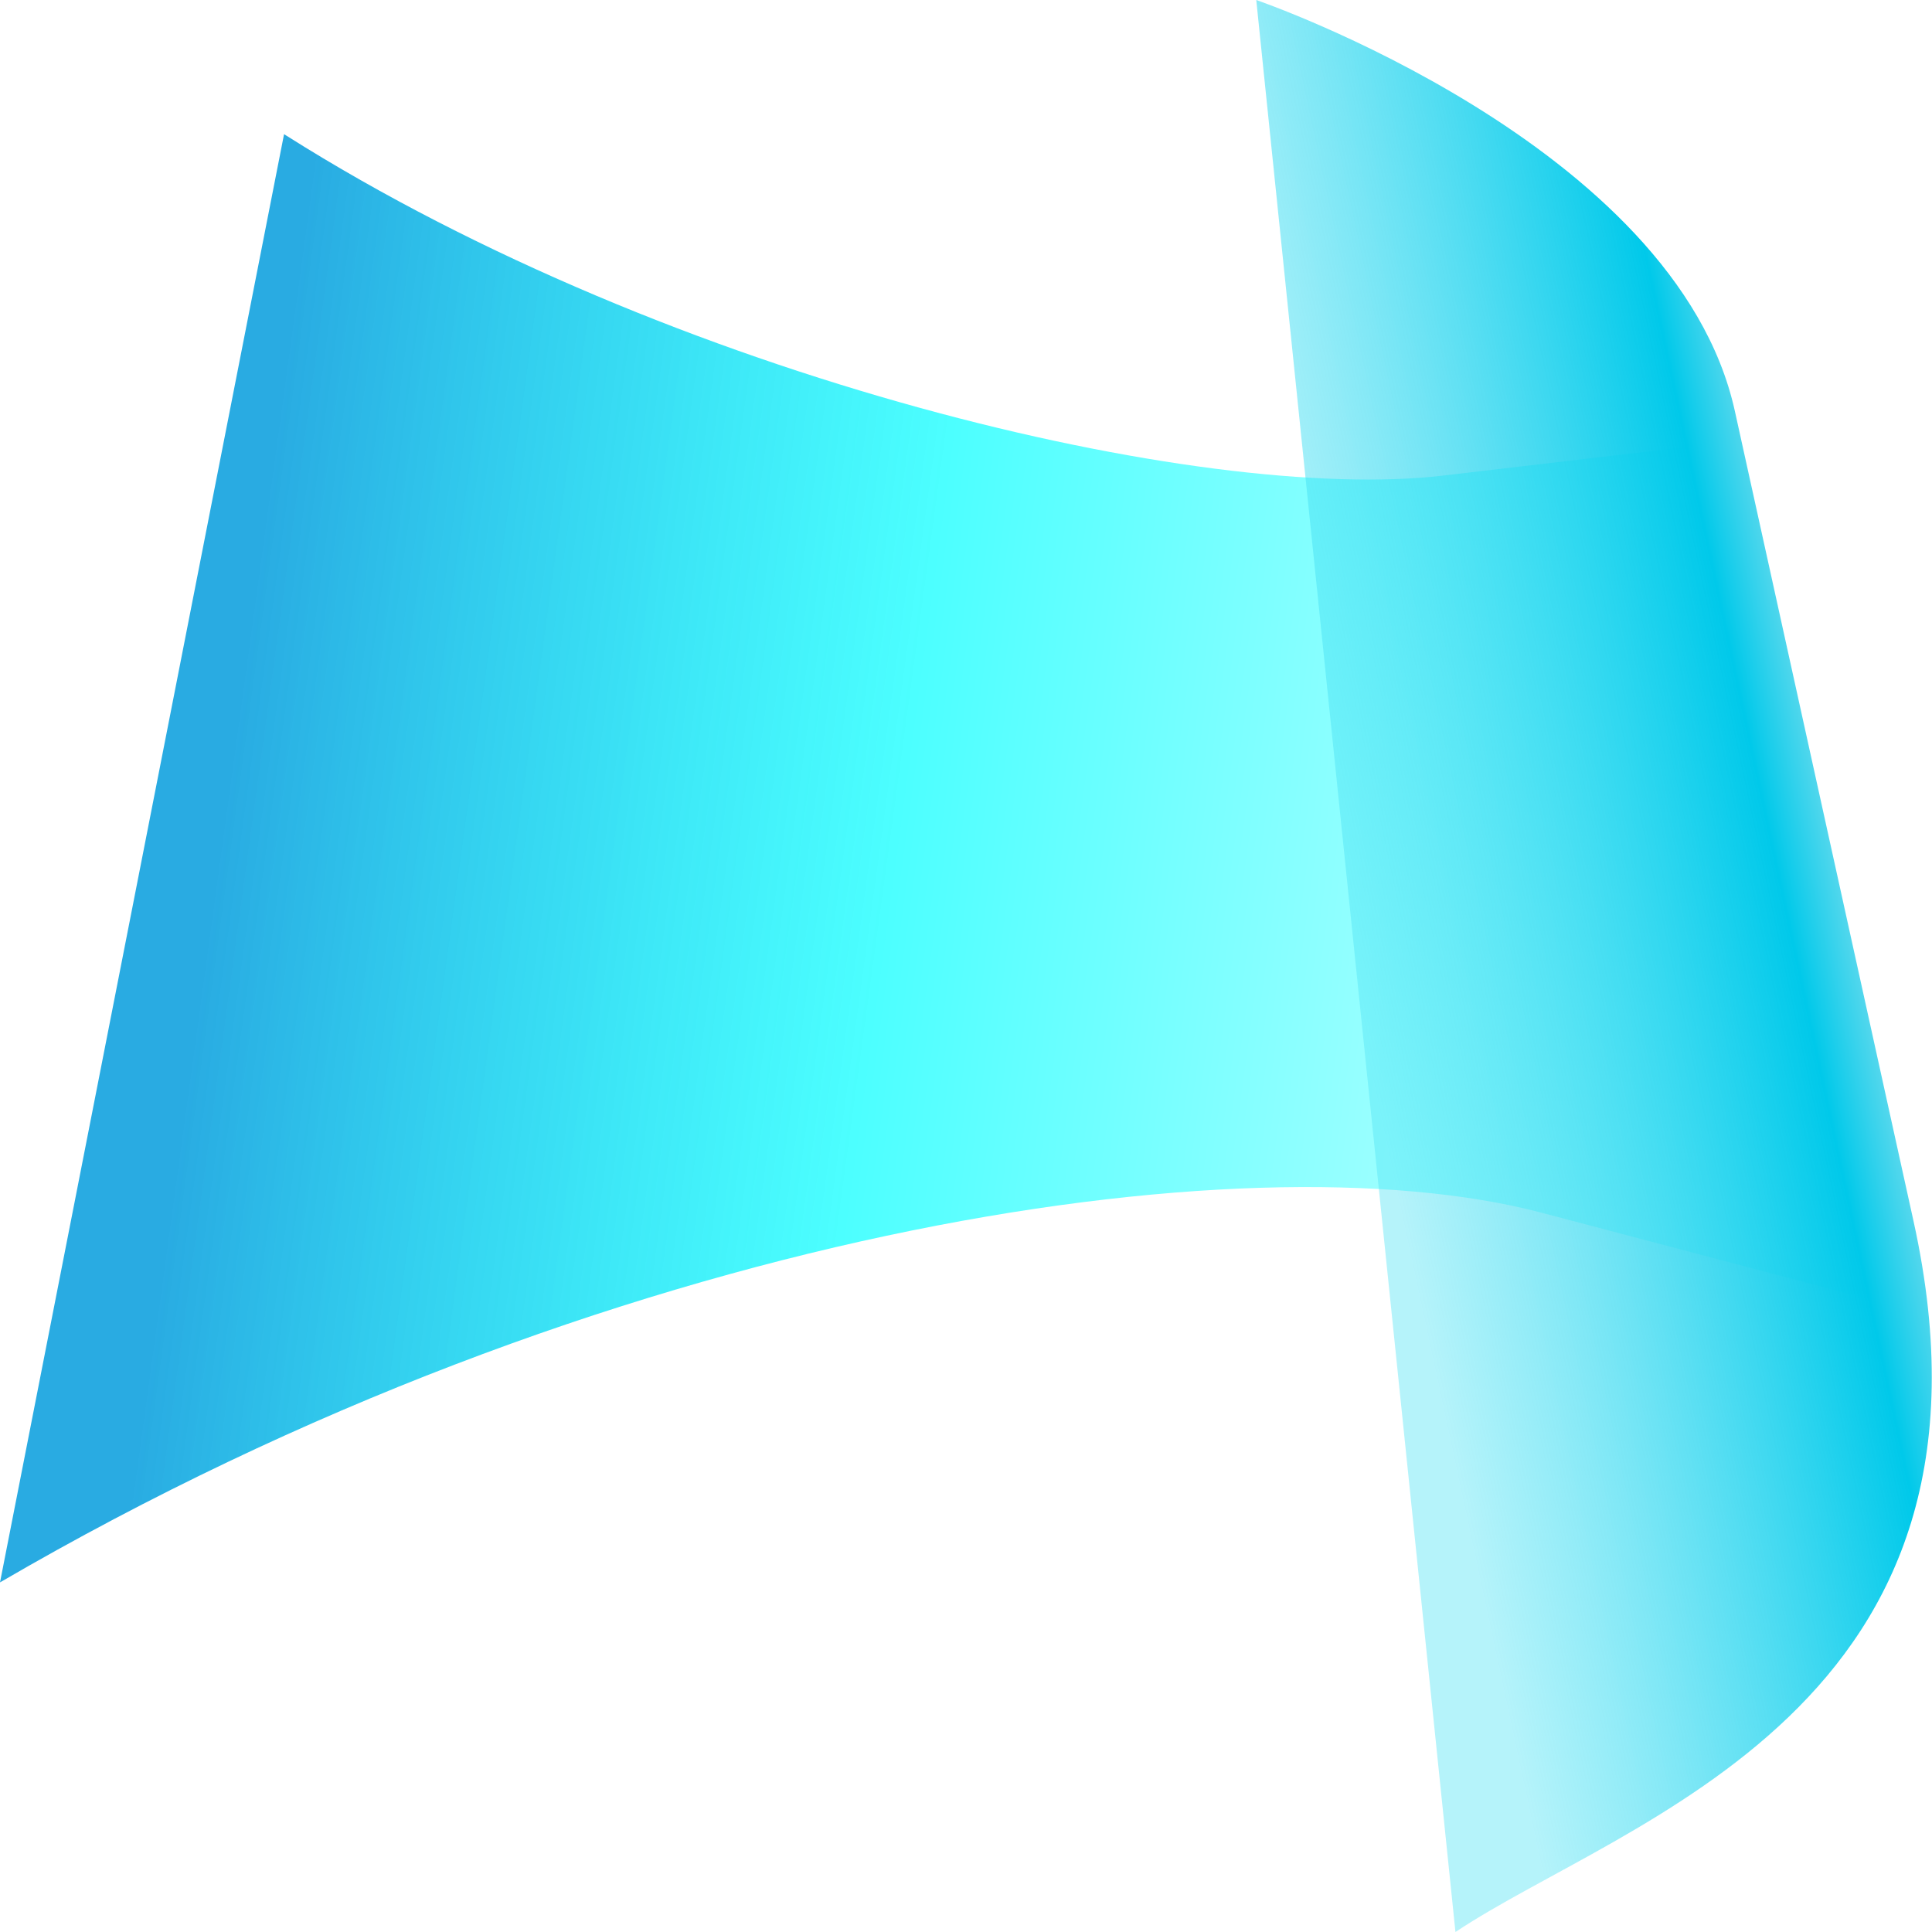
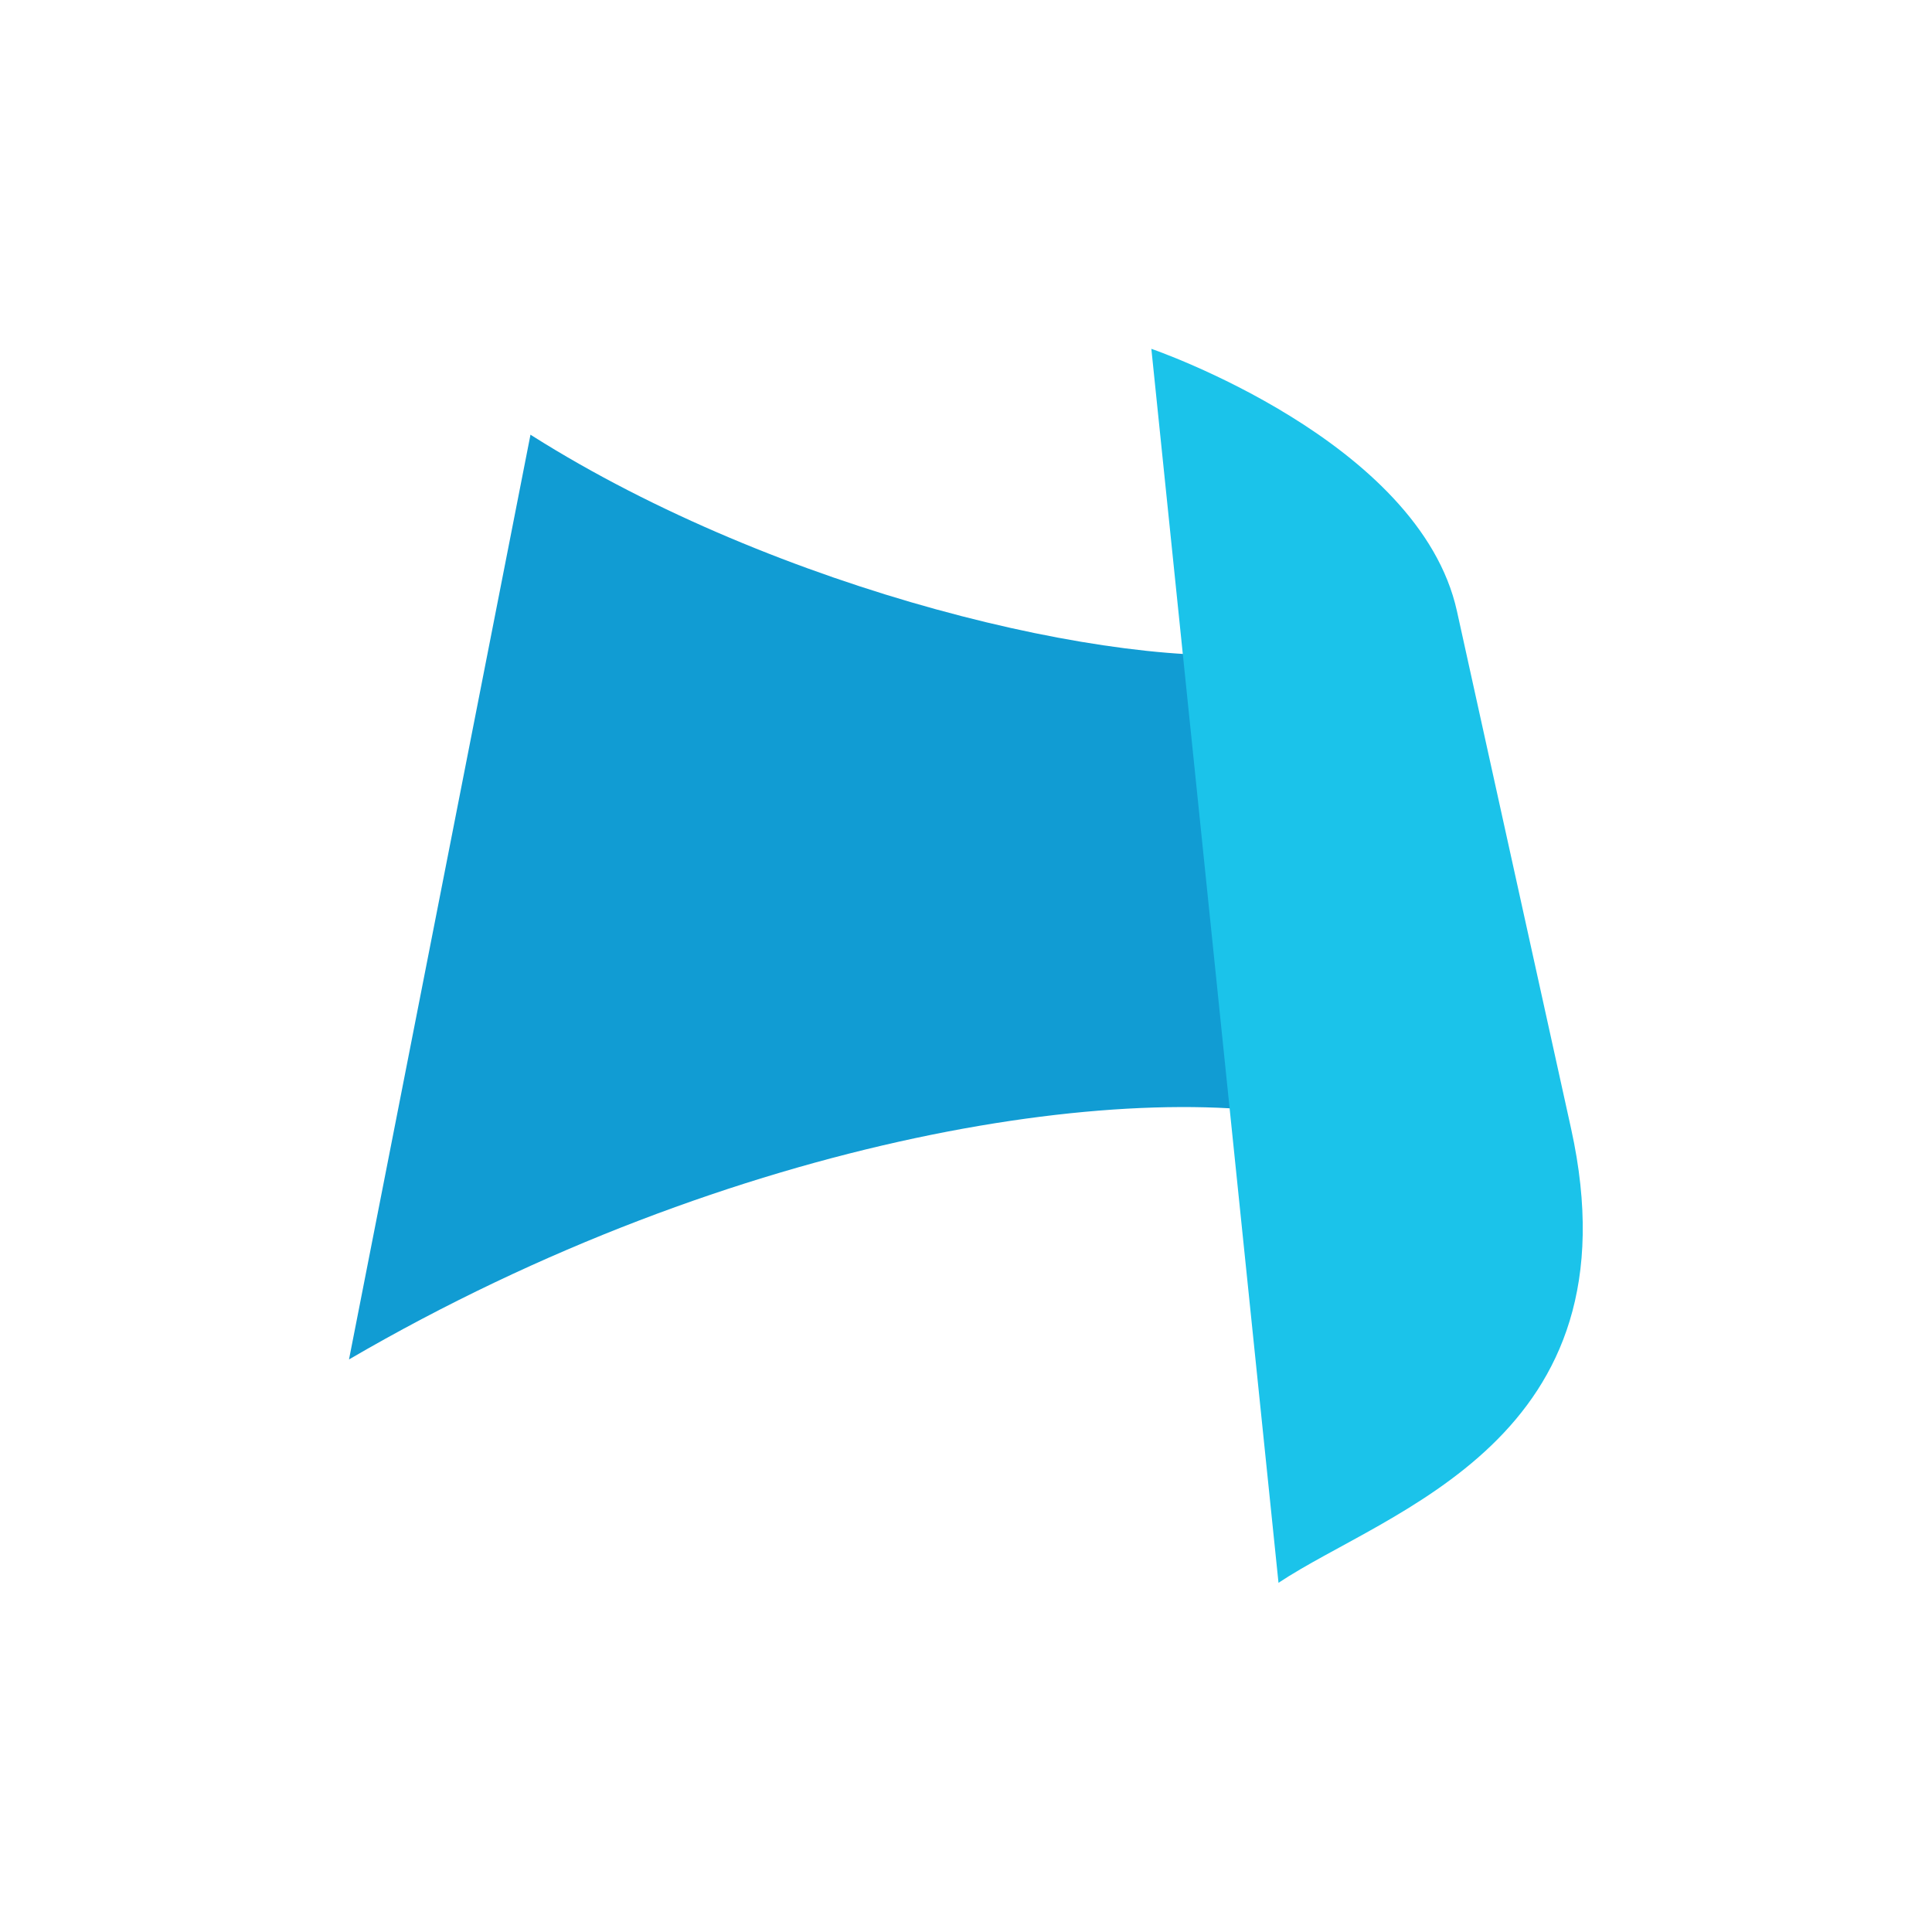
- <svg xmlns="http://www.w3.org/2000/svg" viewBox="0 0 1024 1024.12">
-   <defs>
-     <linearGradient id="a" x1="114.09" y1="565.84" x2="1125.49" y2="427.88" gradientTransform="matrix(1, 0, 0, -1, -0.24, 1026.06)" gradientUnits="userSpaceOnUse">
-       <stop offset="0" stop-color="#29abe2" />
-       <stop offset="0.35" stop-color="aqua" stop-opacity="0.7" />
-       <stop offset="0.8" stop-color="aqua" stop-opacity="0.2" />
-     </linearGradient>
-     <linearGradient id="b" x1="714.25" y1="512.99" x2="1032.06" y2="581.02" gradientTransform="matrix(1, 0, 0, -1, -0.24, 1026.06)" gradientUnits="userSpaceOnUse">
-       <stop offset="0" stop-color="#53e3f4" stop-opacity="0.43" />
-       <stop offset="0.72" stop-color="#00c9ea" />
-       <stop offset="1" stop-color="#f2f2f2" />
-     </linearGradient>
-   </defs>
-   <path d="M1020.77,696.58,921.62,233.7,764.94,252.1c-127.64,15-408.62-51-613-180.12l-1.37-.86L0,838.8H0c321-187.17,659.64-237.43,817-196Z" style="fill:url(#a)" />
-   <path d="M771.51,1024.12c90.28-60.1,299.82-118.33,242.81-376.86L919.62,217.9C888.39,76.24,665.92,0,665.92,0Z" style="fill:url(#b)" />
+ <svg xmlns="http://www.w3.org/2000/svg" version="1.1" id="图层_1" x="0px" y="0px" width="1024px" height="1024.1px" viewBox="0 0 1024 1024.1" style="enable-background:new 0 0 1024 1024.1;" xml:space="preserve">
+   <style type="text/css">
+ 	.st0{fill:#119CD3;}
+ 	.st1{fill:#1BC3EA;}
+ </style>
+   <path class="st0" d="M836.9,629.8l-63.3-295.6l-100,11.8c-81.5,9.6-261-32.6-391.5-115l-0.9-0.6L185,720.6l0,0  C390,601.1,606.3,569,706.8,595.5L836.9,629.8z" />
+   <path class="st1" d="M677.7,839c57.7-38.4,191.5-75.6,155.1-240.7L772.3,324c-19.9-90.5-162-139.1-162-139.1L677.7,839z" />
</svg>
